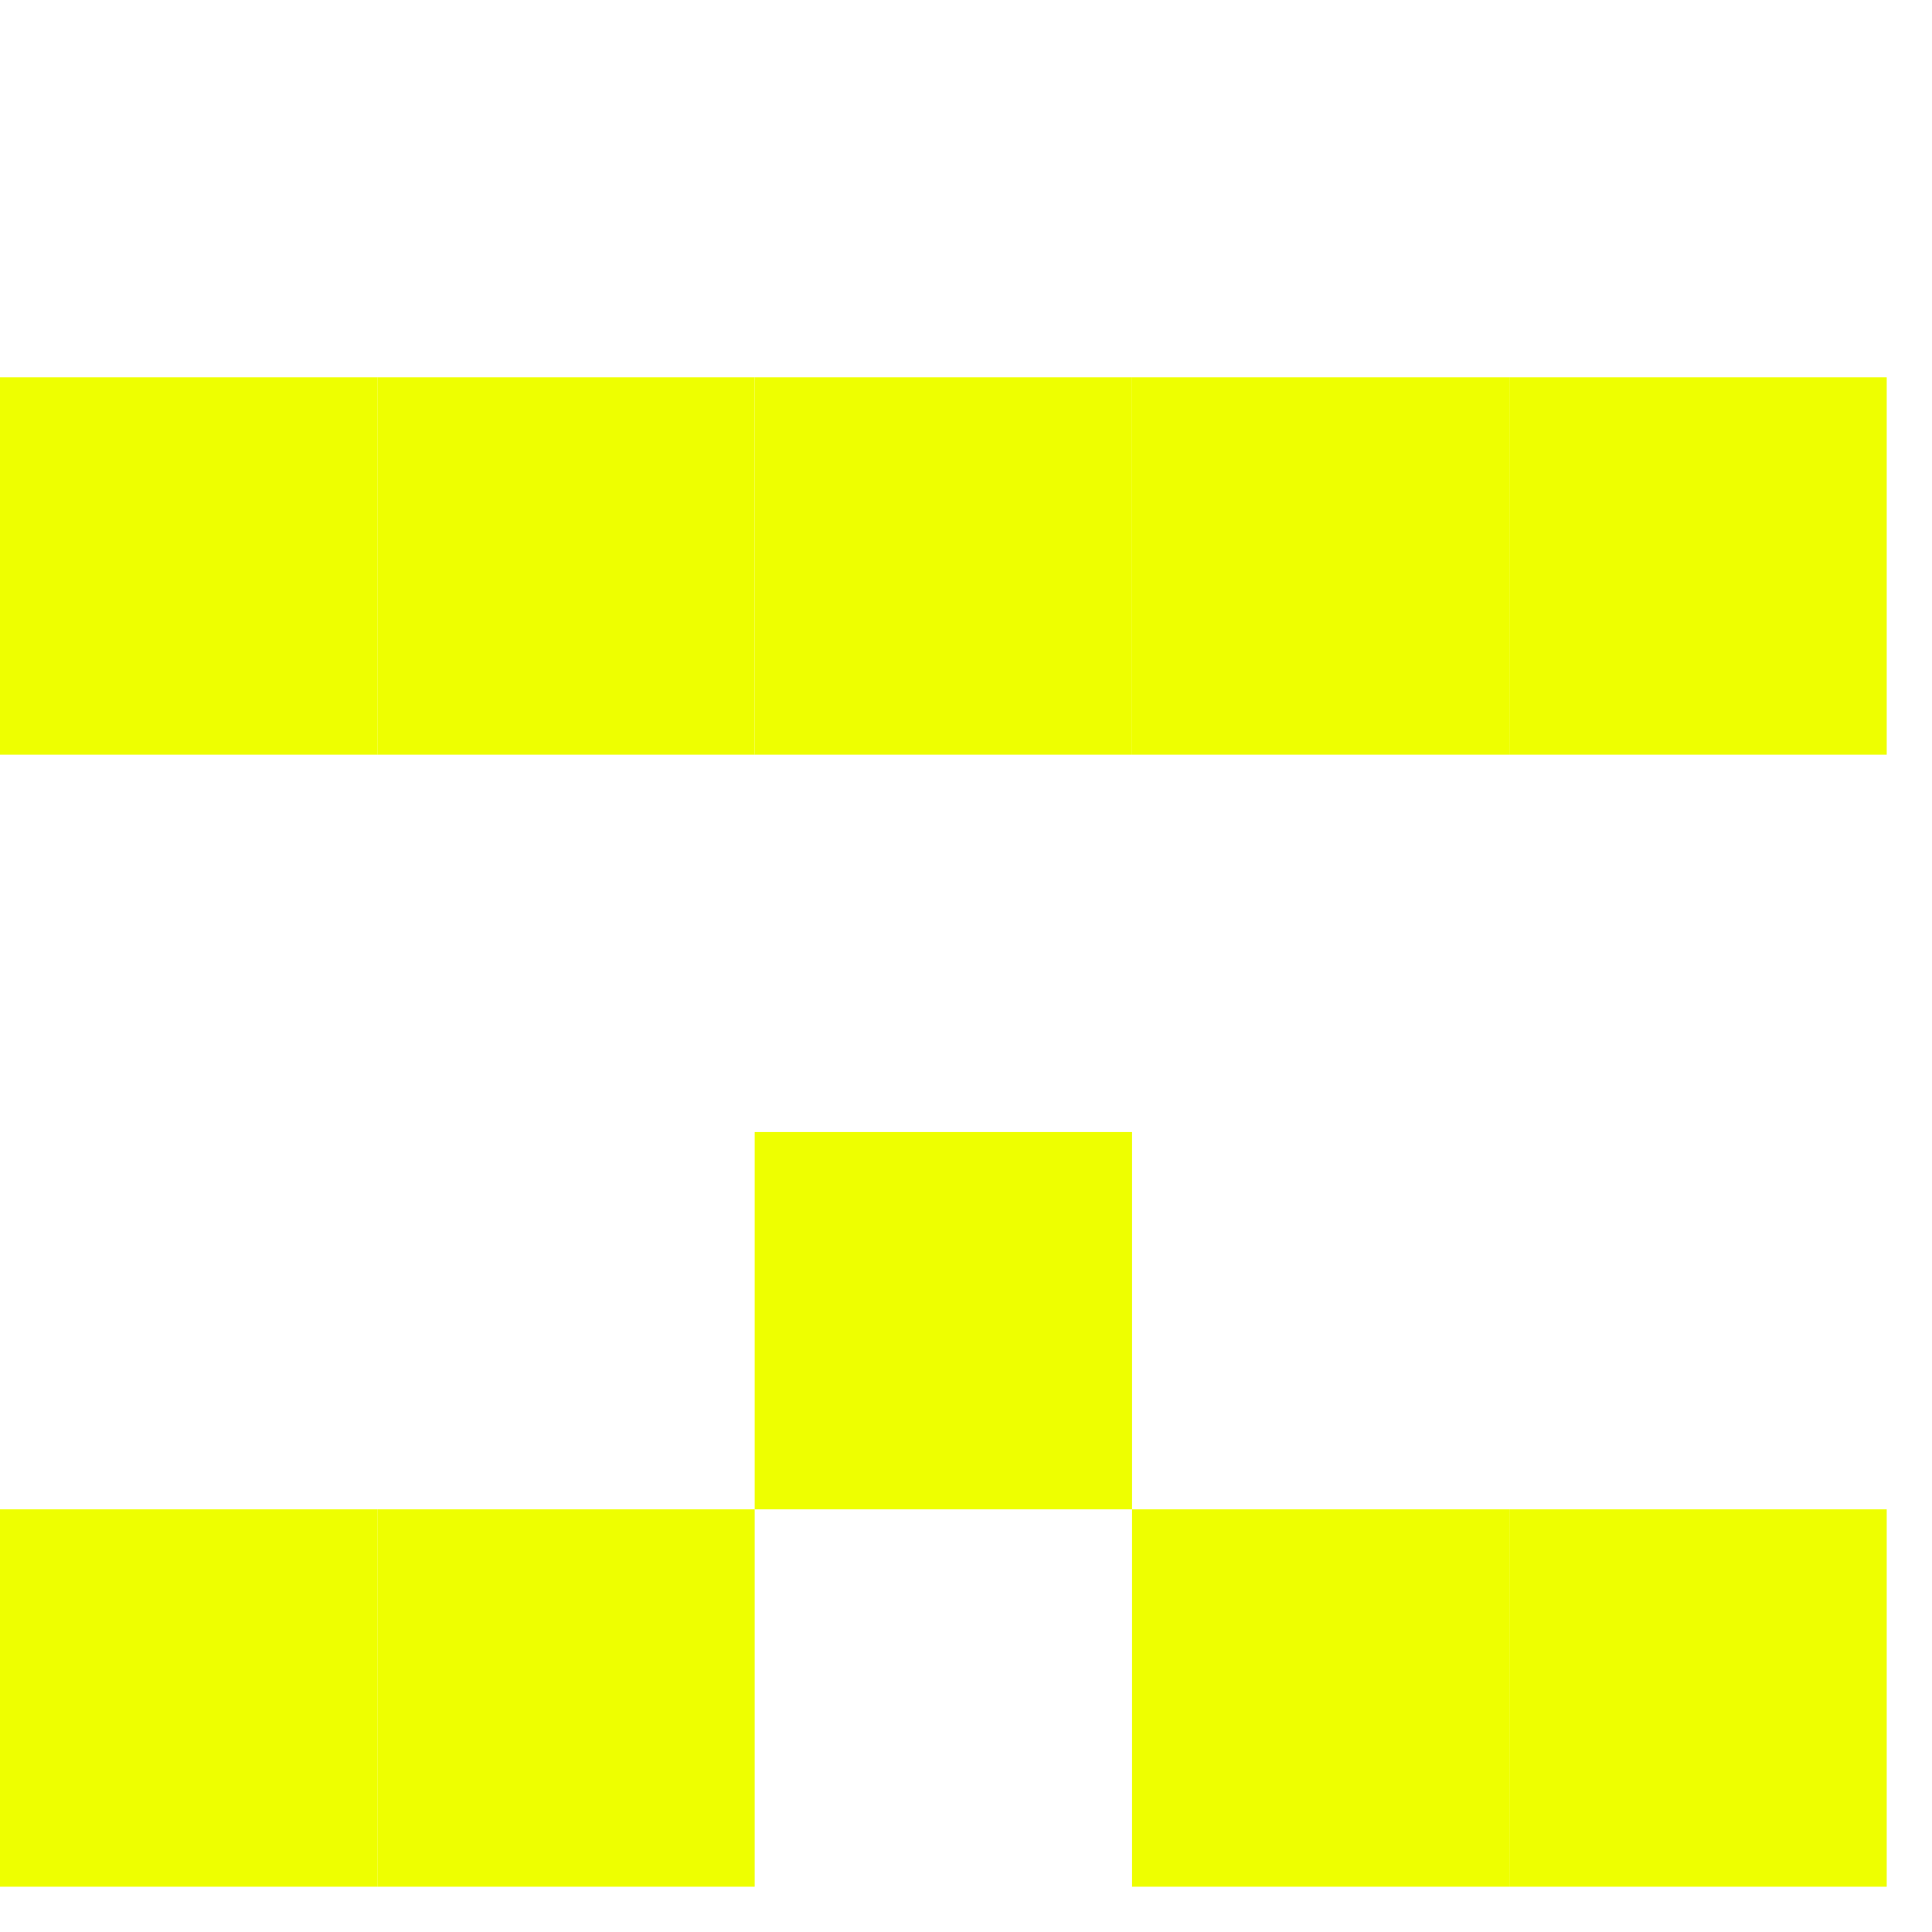
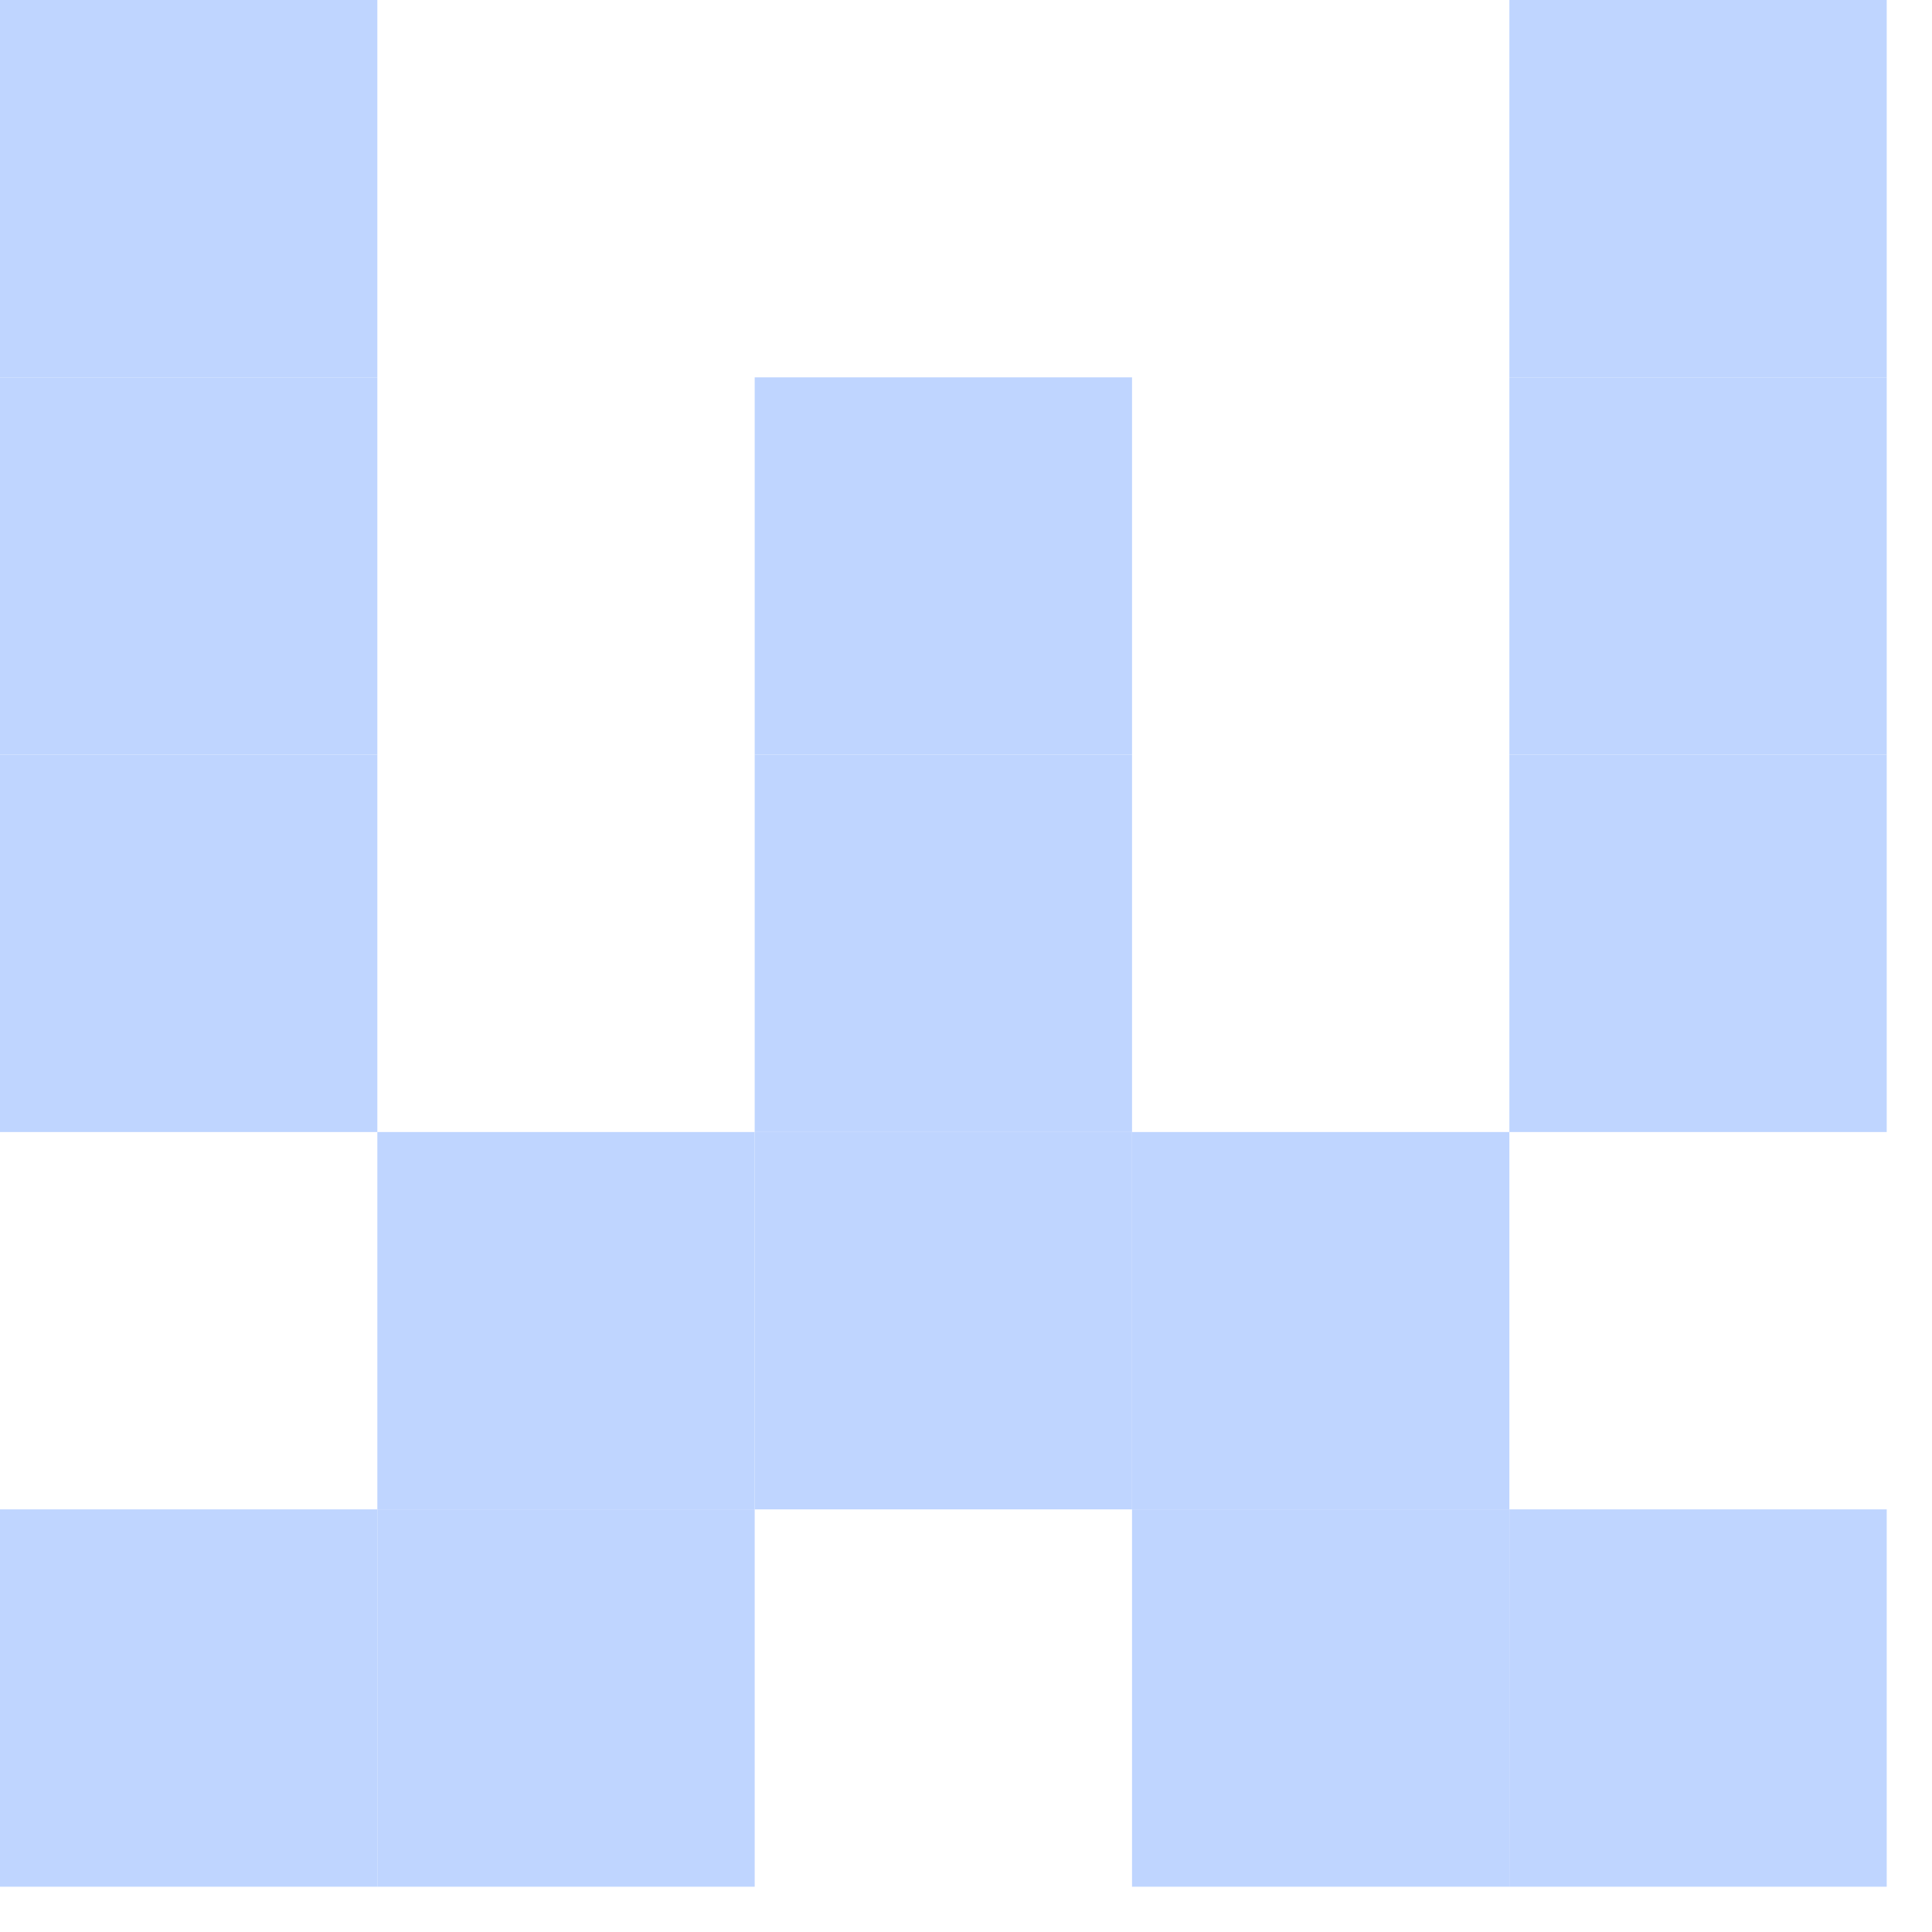
<svg xmlns="http://www.w3.org/2000/svg" id="example-identicon-16-svg" width="128" height="128" viewbox="0 0 128 128">
  <g>
-     <rect x="0" y="0" width="25" height="25" fill="none" />
+     <rect x="0" y="0" width="25" height="25" fill="#bfd5ff" />
    <rect x="25" y="0" width="25" height="25" fill="none" />
    <rect x="50" y="0" width="25" height="25" fill="none" />
    <rect x="75" y="0" width="25" height="25" fill="none" />
-     <rect x="100" y="0" width="25" height="25" fill="none" />
-     <rect x="0" y="25" width="25" height="25" fill="#eeff00" />
-     <rect x="25" y="25" width="25" height="25" fill="#eeff00" />
-     <rect x="50" y="25" width="25" height="25" fill="#eeff00" />
-     <rect x="75" y="25" width="25" height="25" fill="#eeff00" />
-     <rect x="100" y="25" width="25" height="25" fill="#eeff00" />
-     <rect x="0" y="50" width="25" height="25" fill="none" />
+     <rect x="100" y="0" width="25" height="25" fill="#bfd5ff" />
+     <rect x="0" y="25" width="25" height="25" fill="#bfd5ff" />
+     <rect x="25" y="25" width="25" height="25" fill="none" />
+     <rect x="50" y="25" width="25" height="25" fill="#bfd5ff" />
+     <rect x="75" y="25" width="25" height="25" fill="none" />
+     <rect x="100" y="25" width="25" height="25" fill="#bfd5ff" />
+     <rect x="0" y="50" width="25" height="25" fill="#bfd5ff" />
    <rect x="25" y="50" width="25" height="25" fill="none" />
-     <rect x="50" y="50" width="25" height="25" fill="none" />
+     <rect x="50" y="50" width="25" height="25" fill="#bfd5ff" />
    <rect x="75" y="50" width="25" height="25" fill="none" />
-     <rect x="100" y="50" width="25" height="25" fill="none" />
+     <rect x="100" y="50" width="25" height="25" fill="#bfd5ff" />
    <rect x="0" y="75" width="25" height="25" fill="none" />
-     <rect x="25" y="75" width="25" height="25" fill="none" />
-     <rect x="50" y="75" width="25" height="25" fill="#eeff00" />
-     <rect x="75" y="75" width="25" height="25" fill="none" />
+     <rect x="25" y="75" width="25" height="25" fill="#bfd5ff" />
+     <rect x="50" y="75" width="25" height="25" fill="#bfd5ff" />
+     <rect x="75" y="75" width="25" height="25" fill="#bfd5ff" />
    <rect x="100" y="75" width="25" height="25" fill="none" />
-     <rect x="0" y="100" width="25" height="25" fill="#eeff00" />
-     <rect x="25" y="100" width="25" height="25" fill="#eeff00" />
+     <rect x="0" y="100" width="25" height="25" fill="#bfd5ff" />
+     <rect x="25" y="100" width="25" height="25" fill="#bfd5ff" />
    <rect x="50" y="100" width="25" height="25" fill="none" />
-     <rect x="75" y="100" width="25" height="25" fill="#eeff00" />
-     <rect x="100" y="100" width="25" height="25" fill="#eeff00" />
+     <rect x="75" y="100" width="25" height="25" fill="#bfd5ff" />
+     <rect x="100" y="100" width="25" height="25" fill="#bfd5ff" />
  </g>
</svg>
